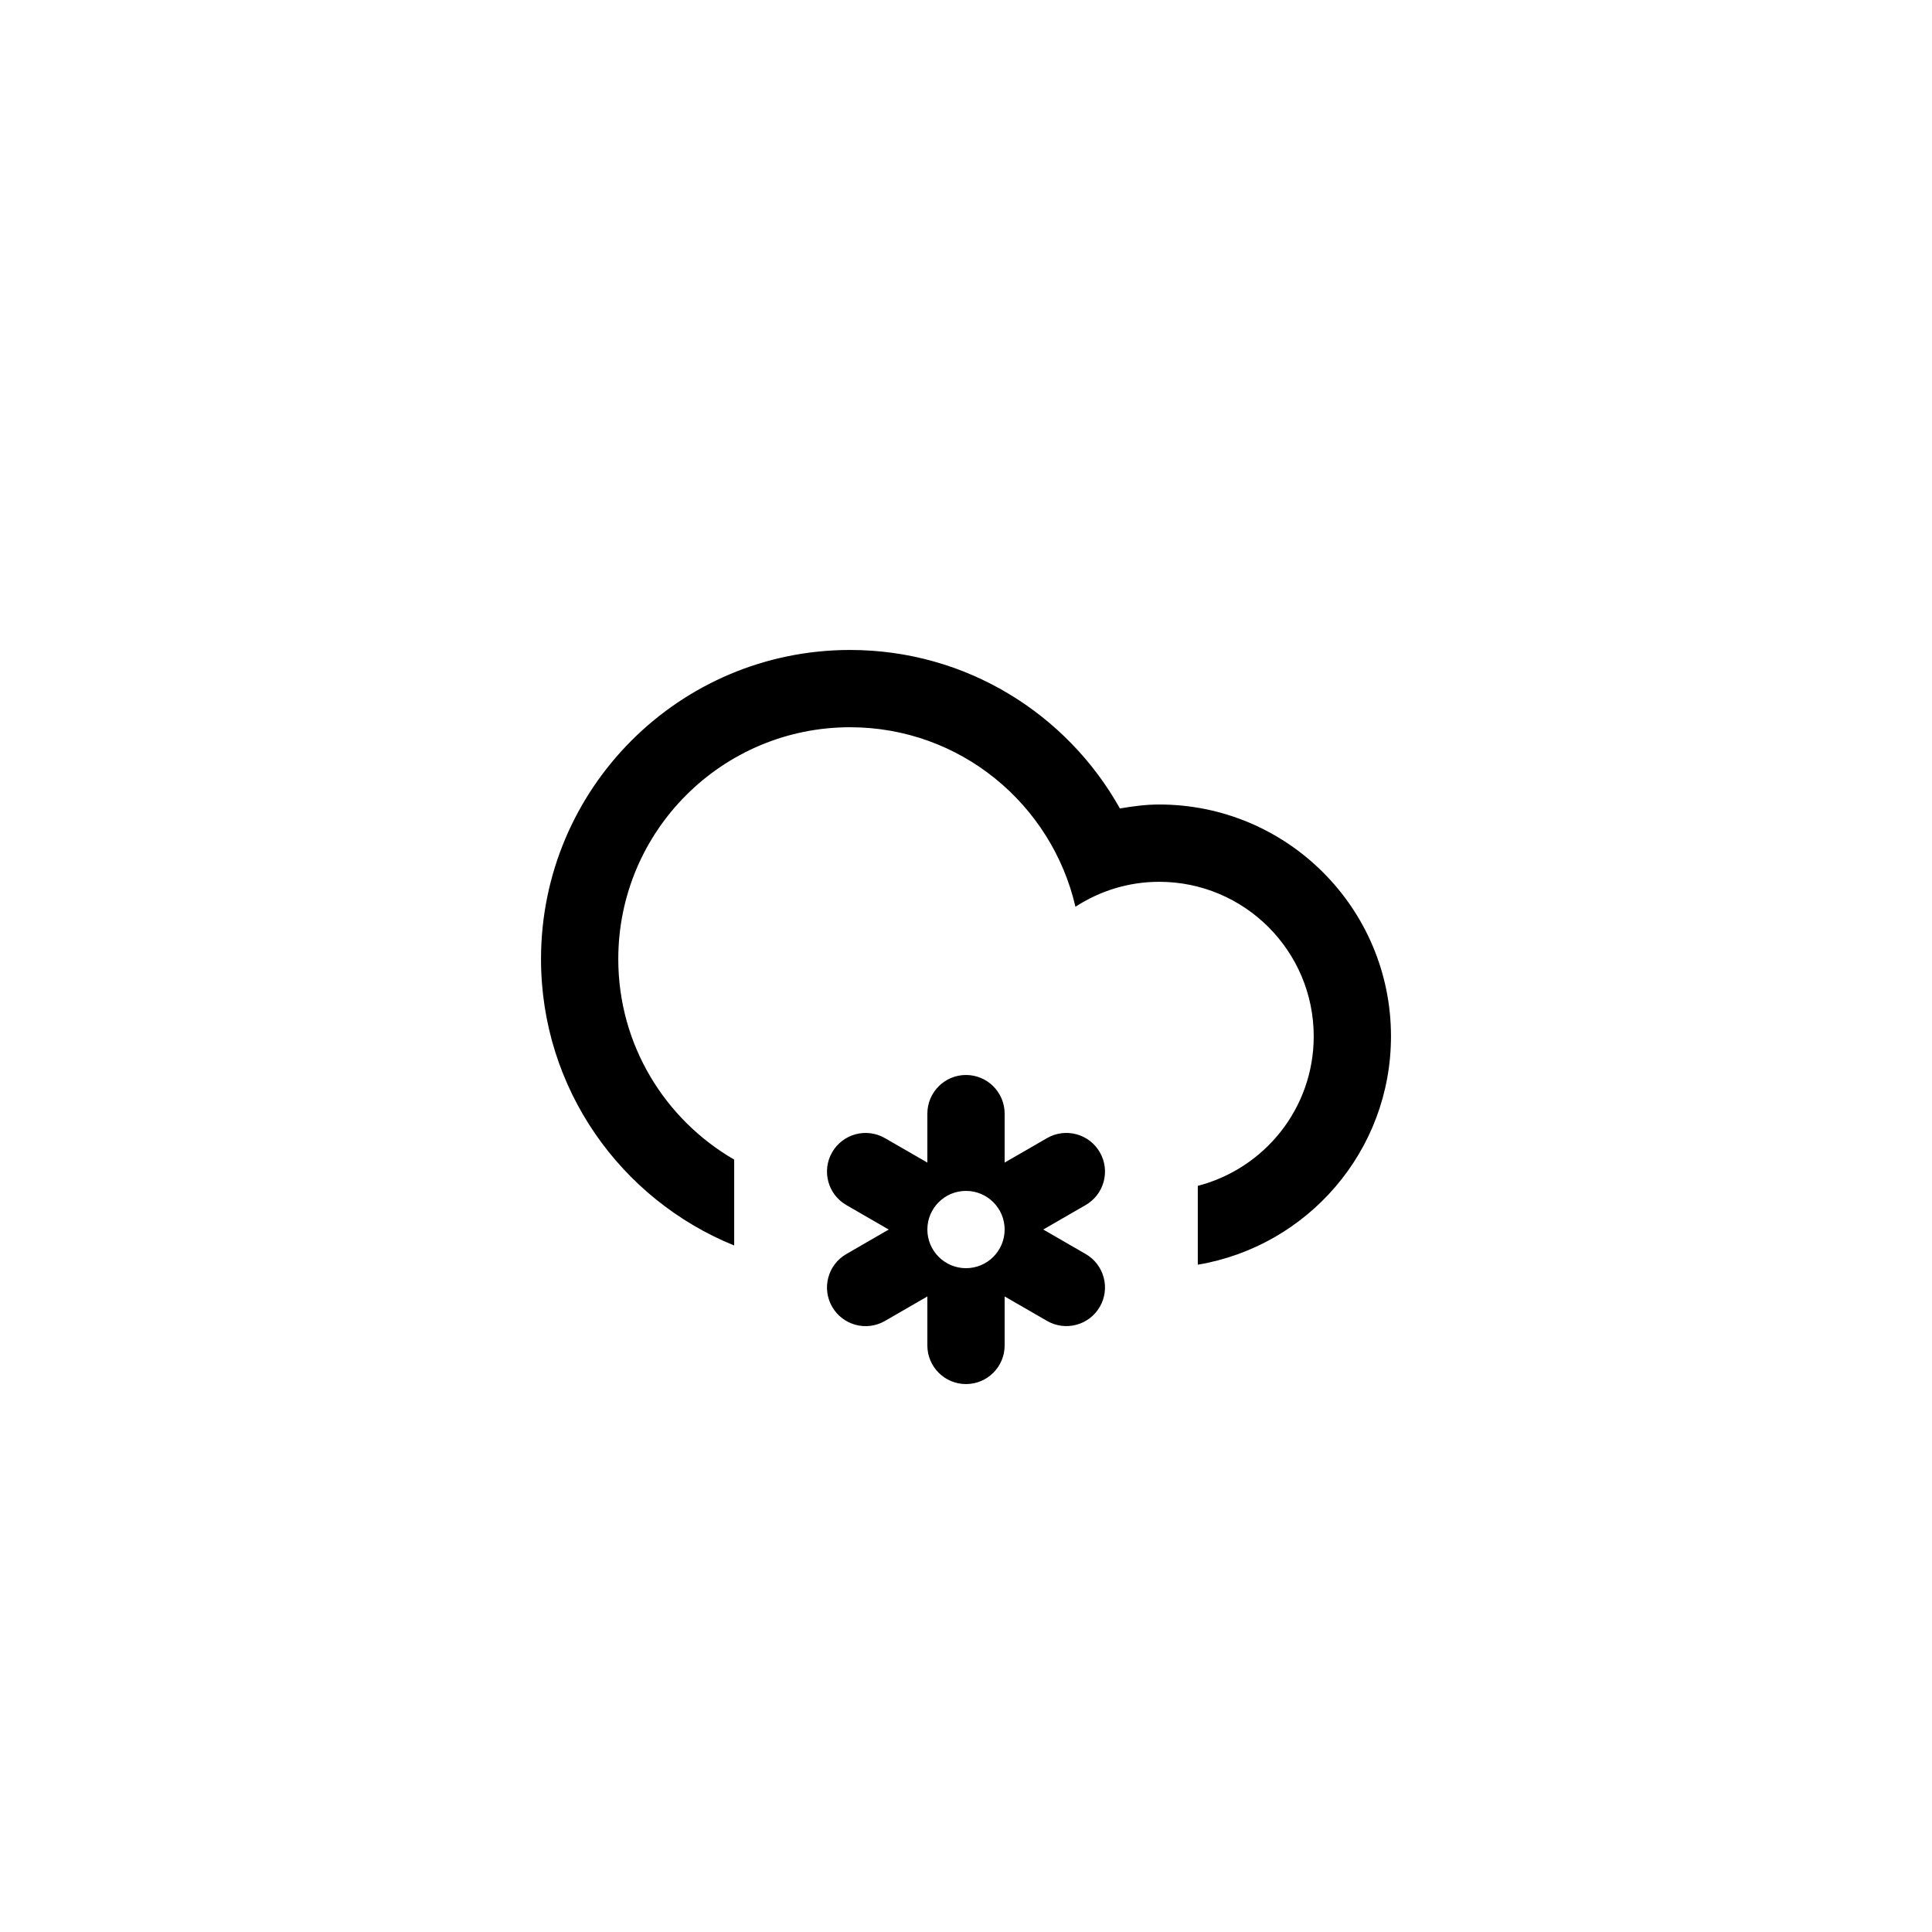
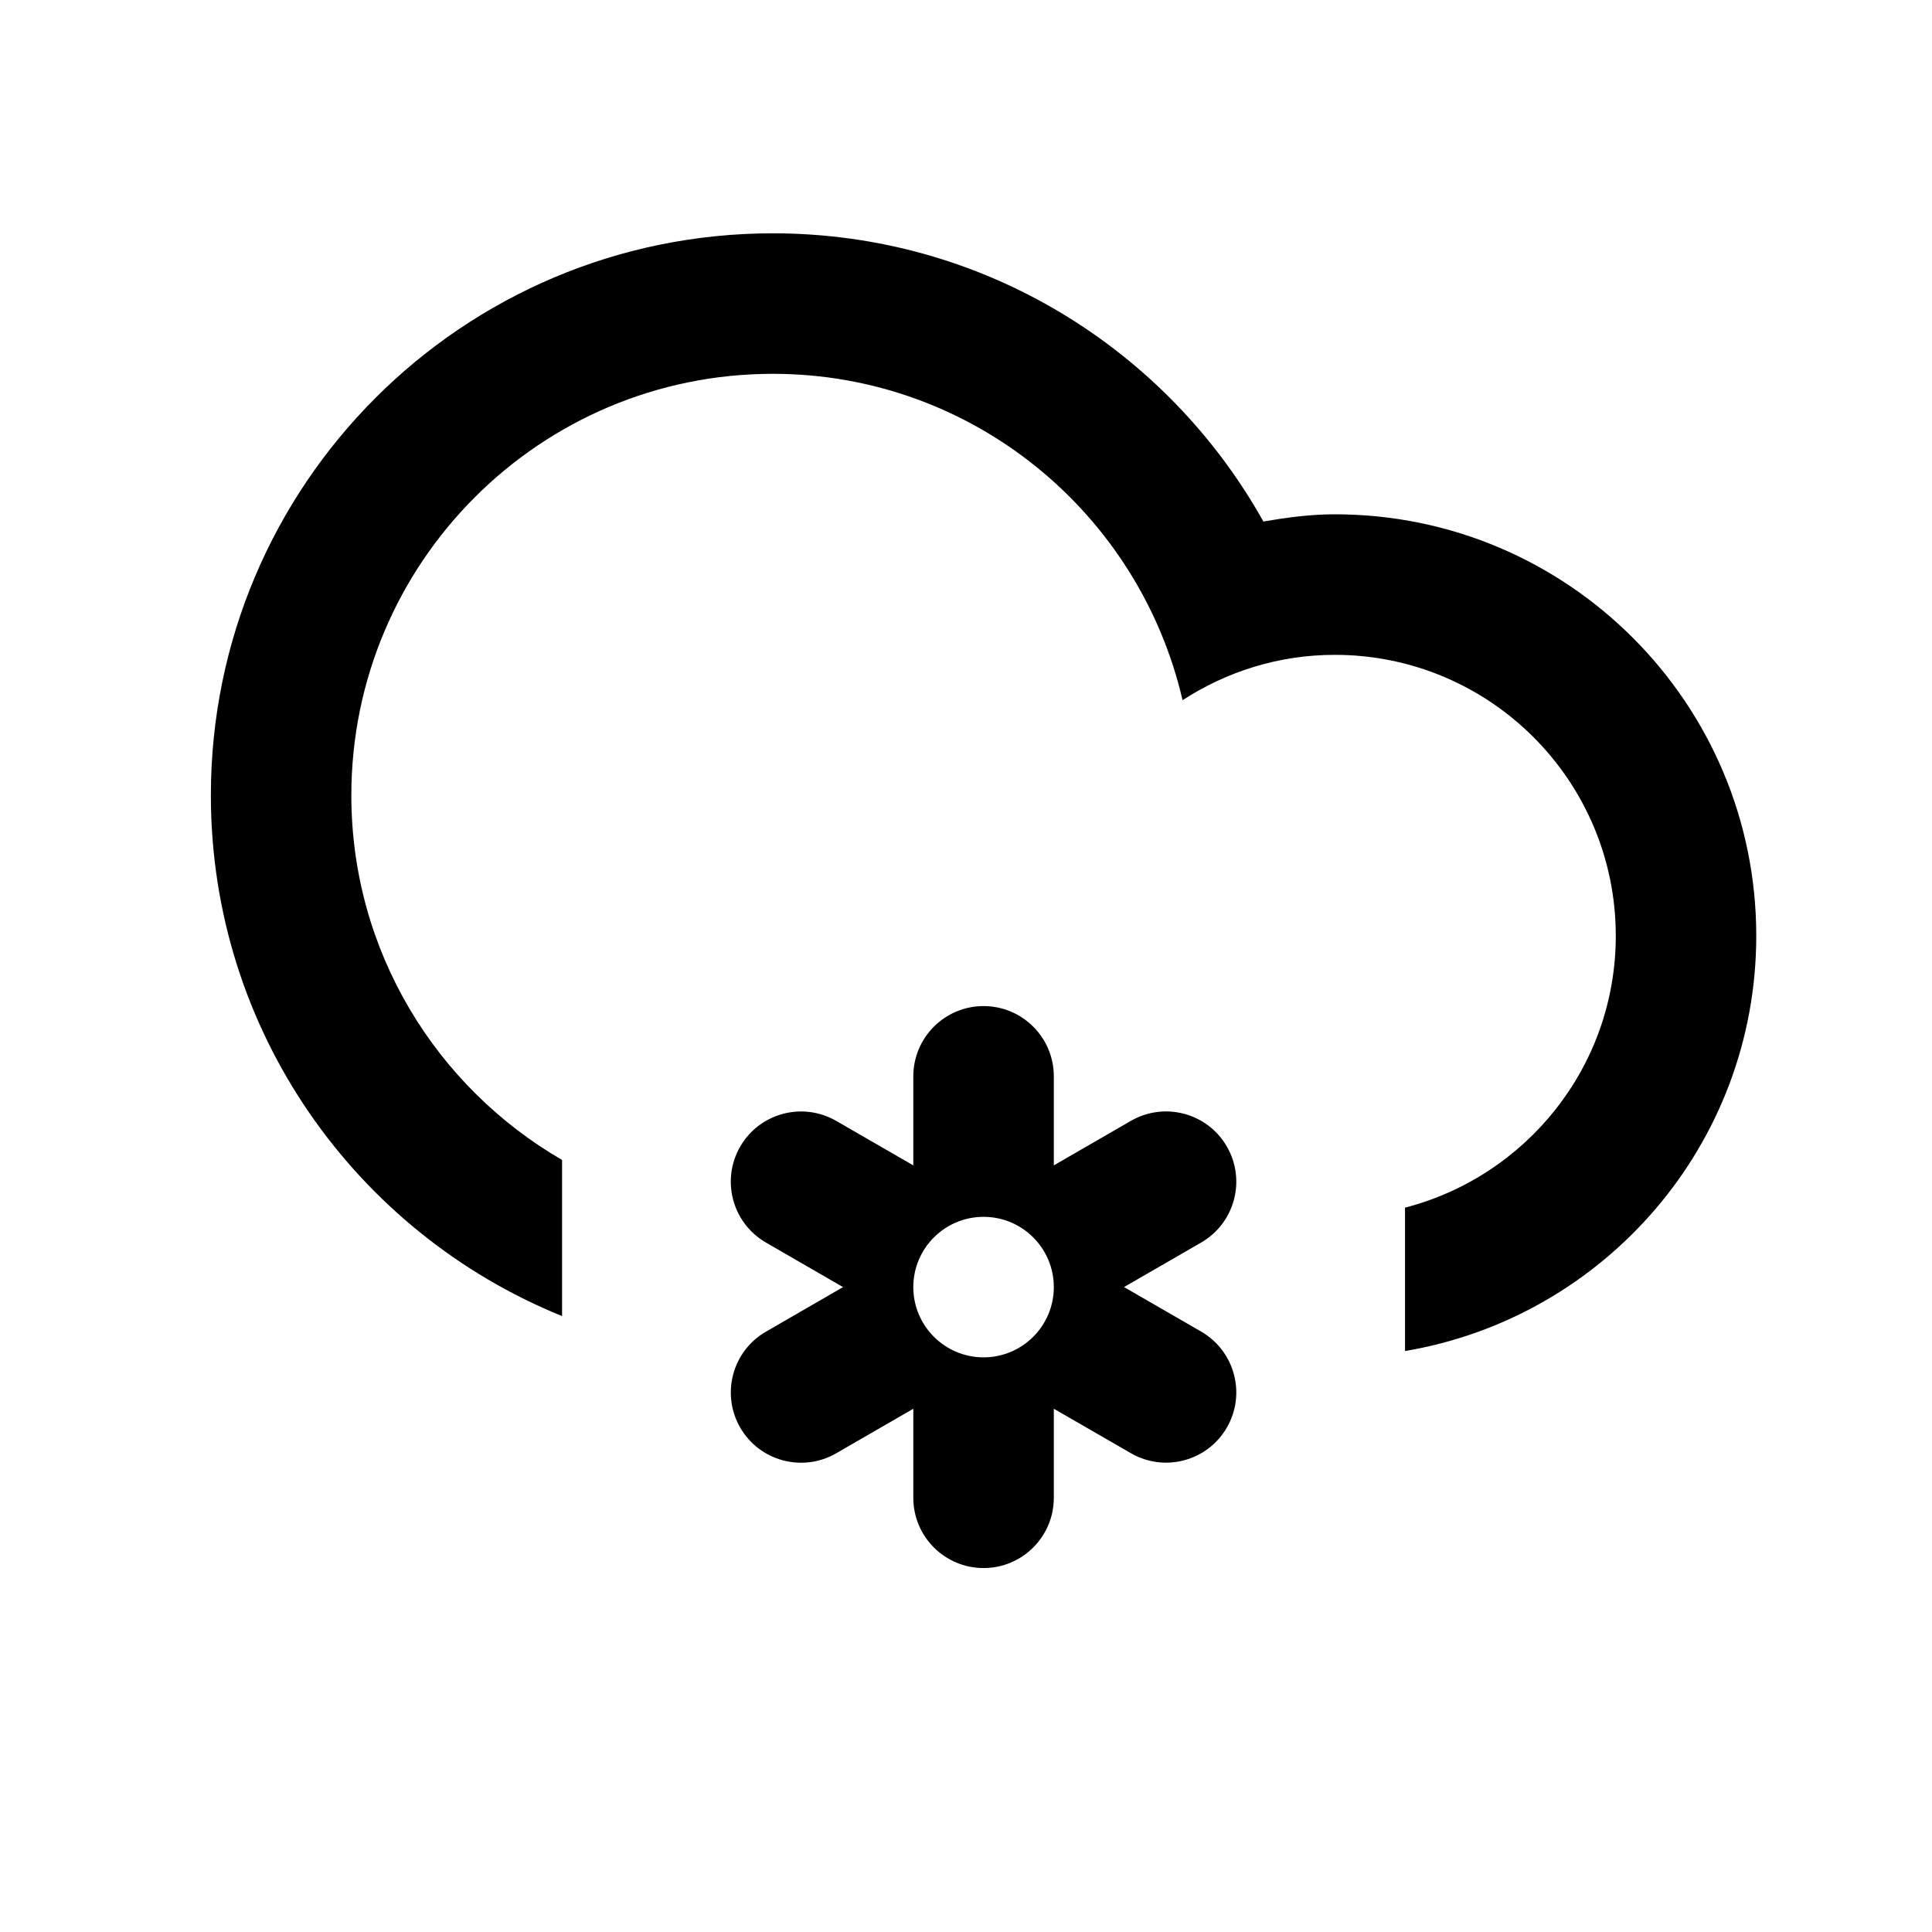
- <svg xmlns="http://www.w3.org/2000/svg" version="1.1" id="Layer_1" x="0px" y="0px" width="100px" height="100px" viewBox="0 0 100 100" enable-background="new 0 0 100 100" xml:space="preserve">
+ <svg xmlns="http://www.w3.org/2000/svg" version="1.1" id="Layer_1" x="0px" y="0px" width="100px" height="100px" viewBox="22 27 55 55" enable-background="new 0 0 100 100" xml:space="preserve">
  <path fill-rule="evenodd" clip-rule="evenodd" d="M61.998,65.461v-4.082c3.448-0.891,6-4.012,6-7.738  c0-4.417-3.582-7.999-7.999-7.999c-1.601,0-3.084,0.48-4.334,1.291c-1.231-5.317-5.973-9.291-11.664-9.291  c-6.627,0-11.999,5.373-11.999,12c0,4.438,2.417,8.305,5.999,10.379v4.445c-5.86-2.375-9.998-8.113-9.998-14.825  c0-8.835,7.162-15.999,15.998-15.999c6.004,0,11.229,3.312,13.965,8.204c0.664-0.113,1.336-0.205,2.033-0.205  c6.626,0,11.998,5.373,11.998,11.998C71.997,59.586,67.671,64.506,61.998,65.461z M43.072,59.641  c0.553-0.957,1.775-1.283,2.732-0.732L48,60.176v-2.535c0-1.104,0.896-2,2-2s2,0.896,2,2v2.535l2.195-1.268  c0.957-0.551,2.18-0.225,2.731,0.732c0.553,0.957,0.225,2.18-0.731,2.732l-2.196,1.268l2.196,1.268  c0.956,0.553,1.284,1.775,0.731,2.732c-0.552,0.955-1.774,1.283-2.731,0.73L52,67.104v2.535c0,1.105-0.896,2-2,2s-2-0.895-2-2  v-2.535l-2.195,1.268c-0.957,0.553-2.18,0.225-2.732-0.73c-0.552-0.957-0.225-2.18,0.732-2.732L46,63.641l-2.195-1.268  C42.848,61.82,42.521,60.598,43.072,59.641z M50,65.641c1.104,0,2-0.896,2-2c0-1.105-0.896-2-2-2s-2,0.895-2,2  C48,64.744,48.896,65.641,50,65.641z" />
</svg>
